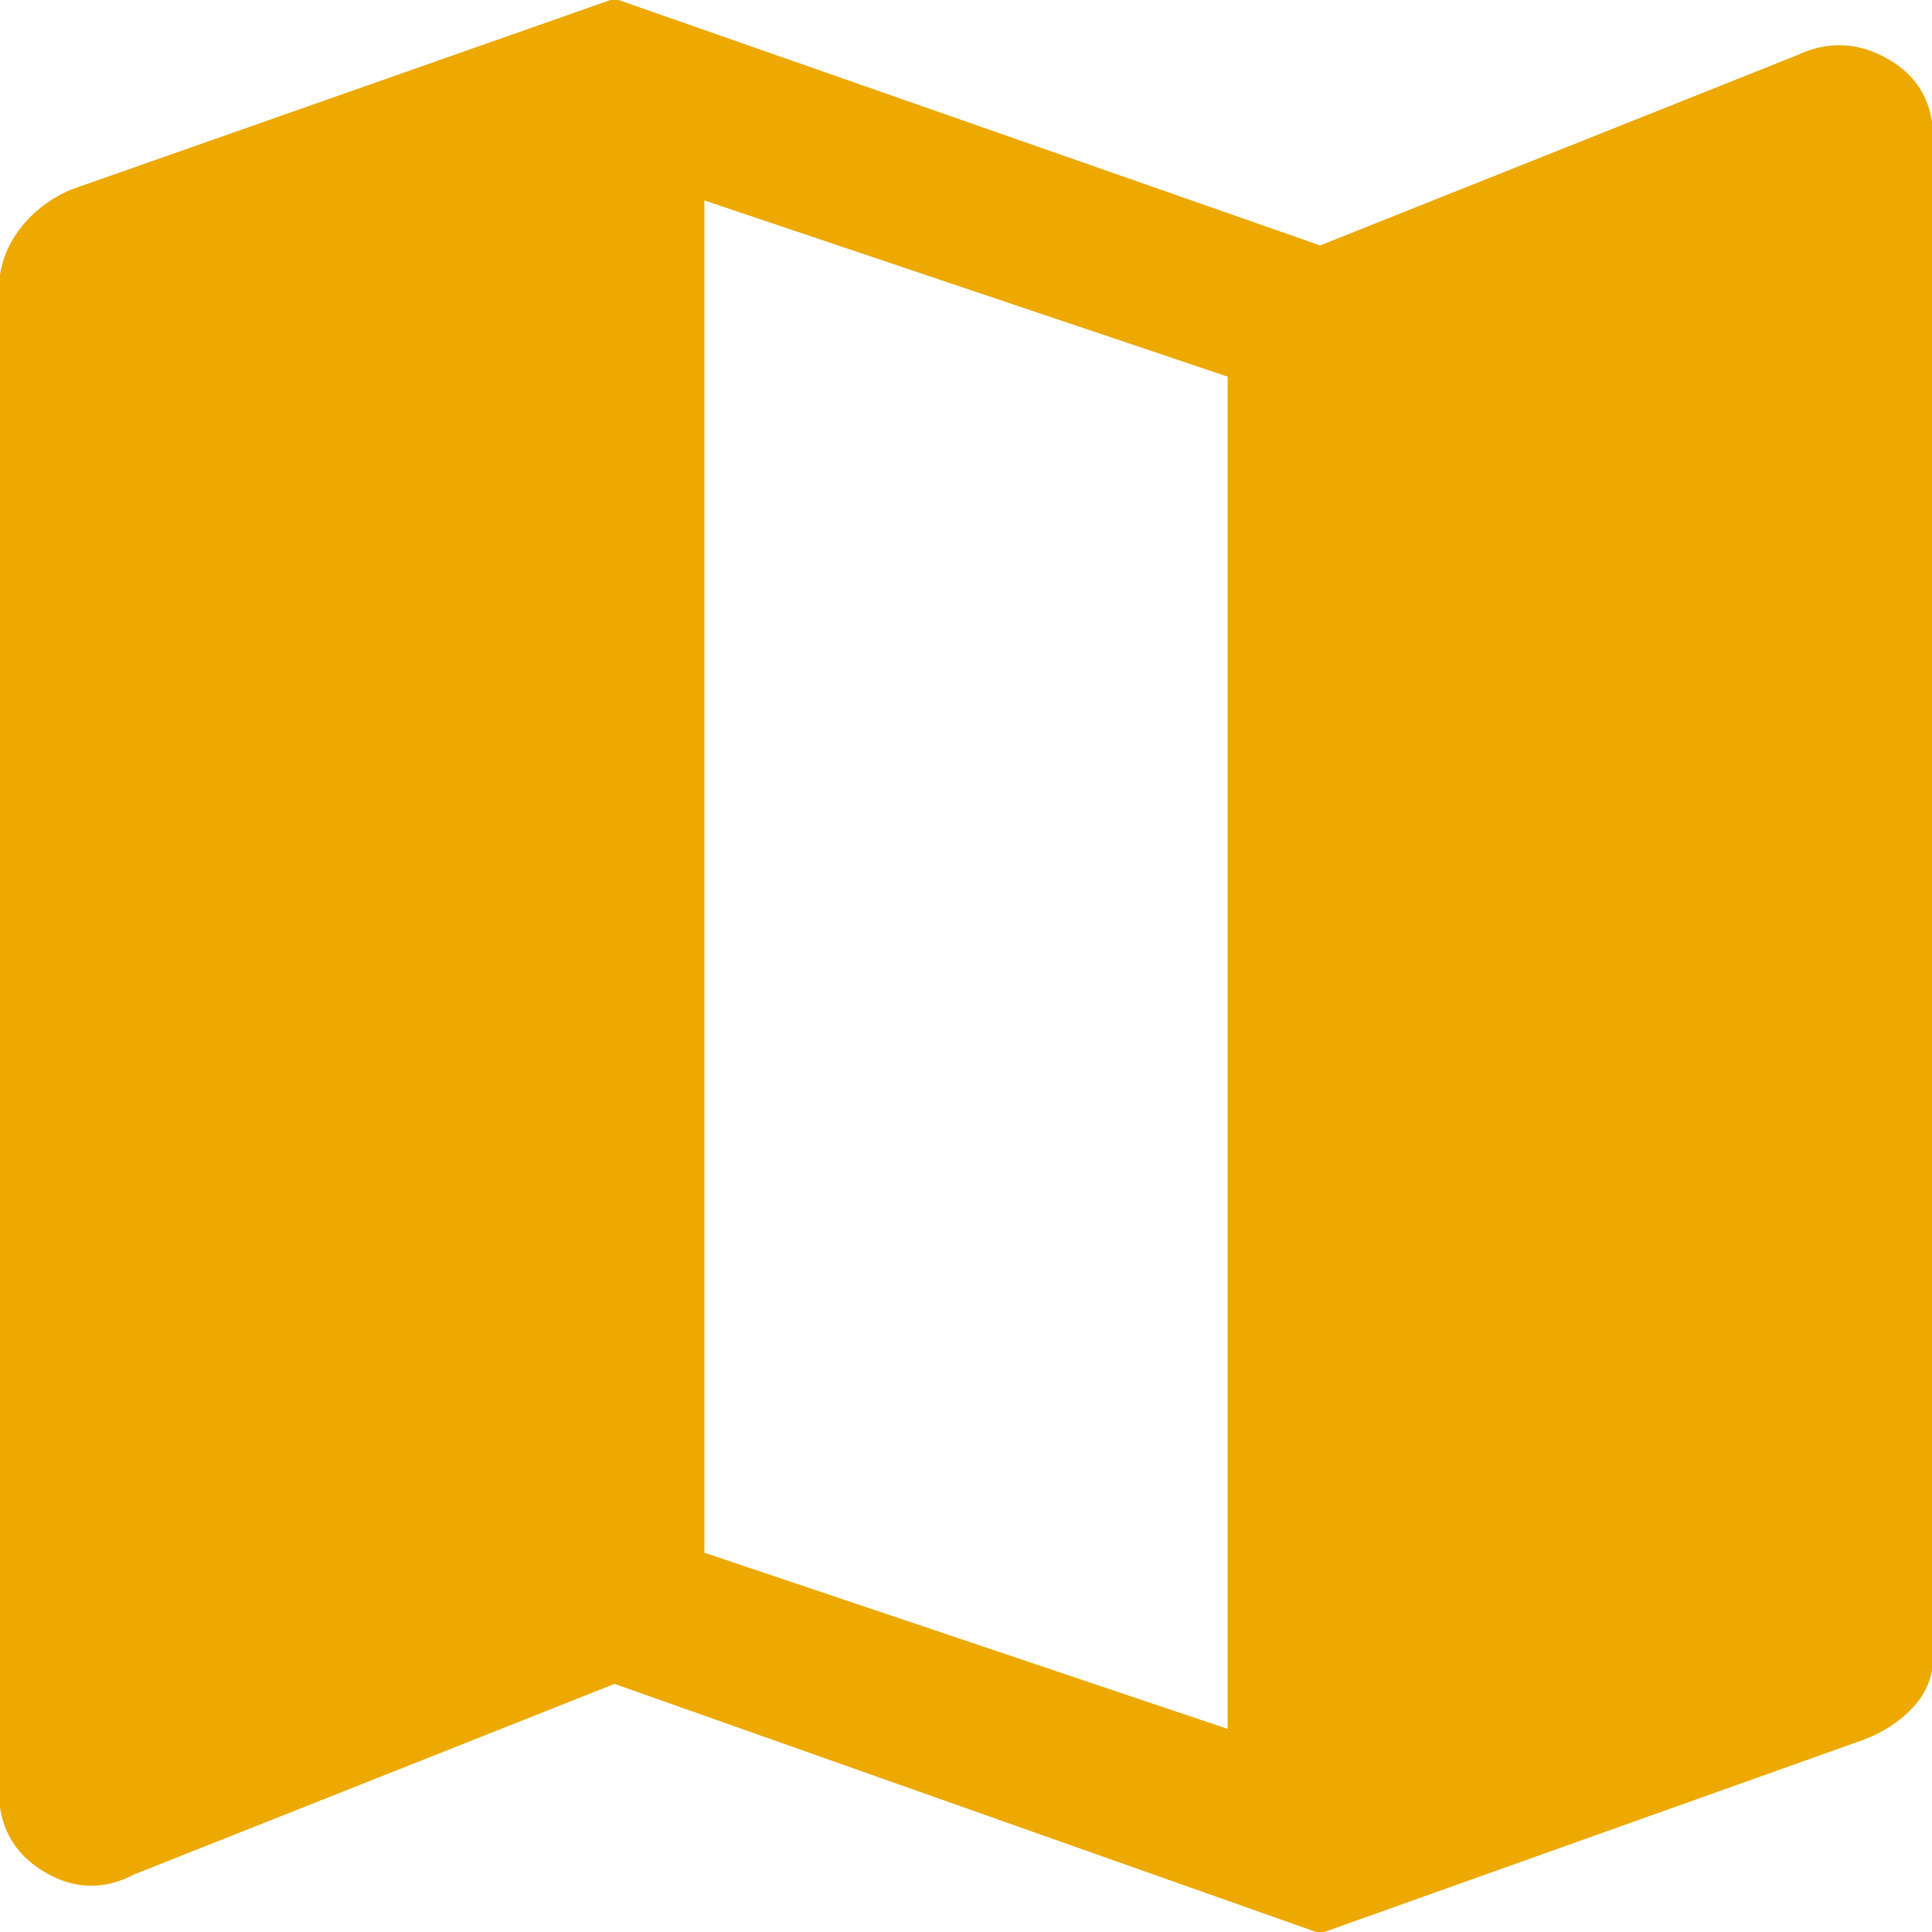
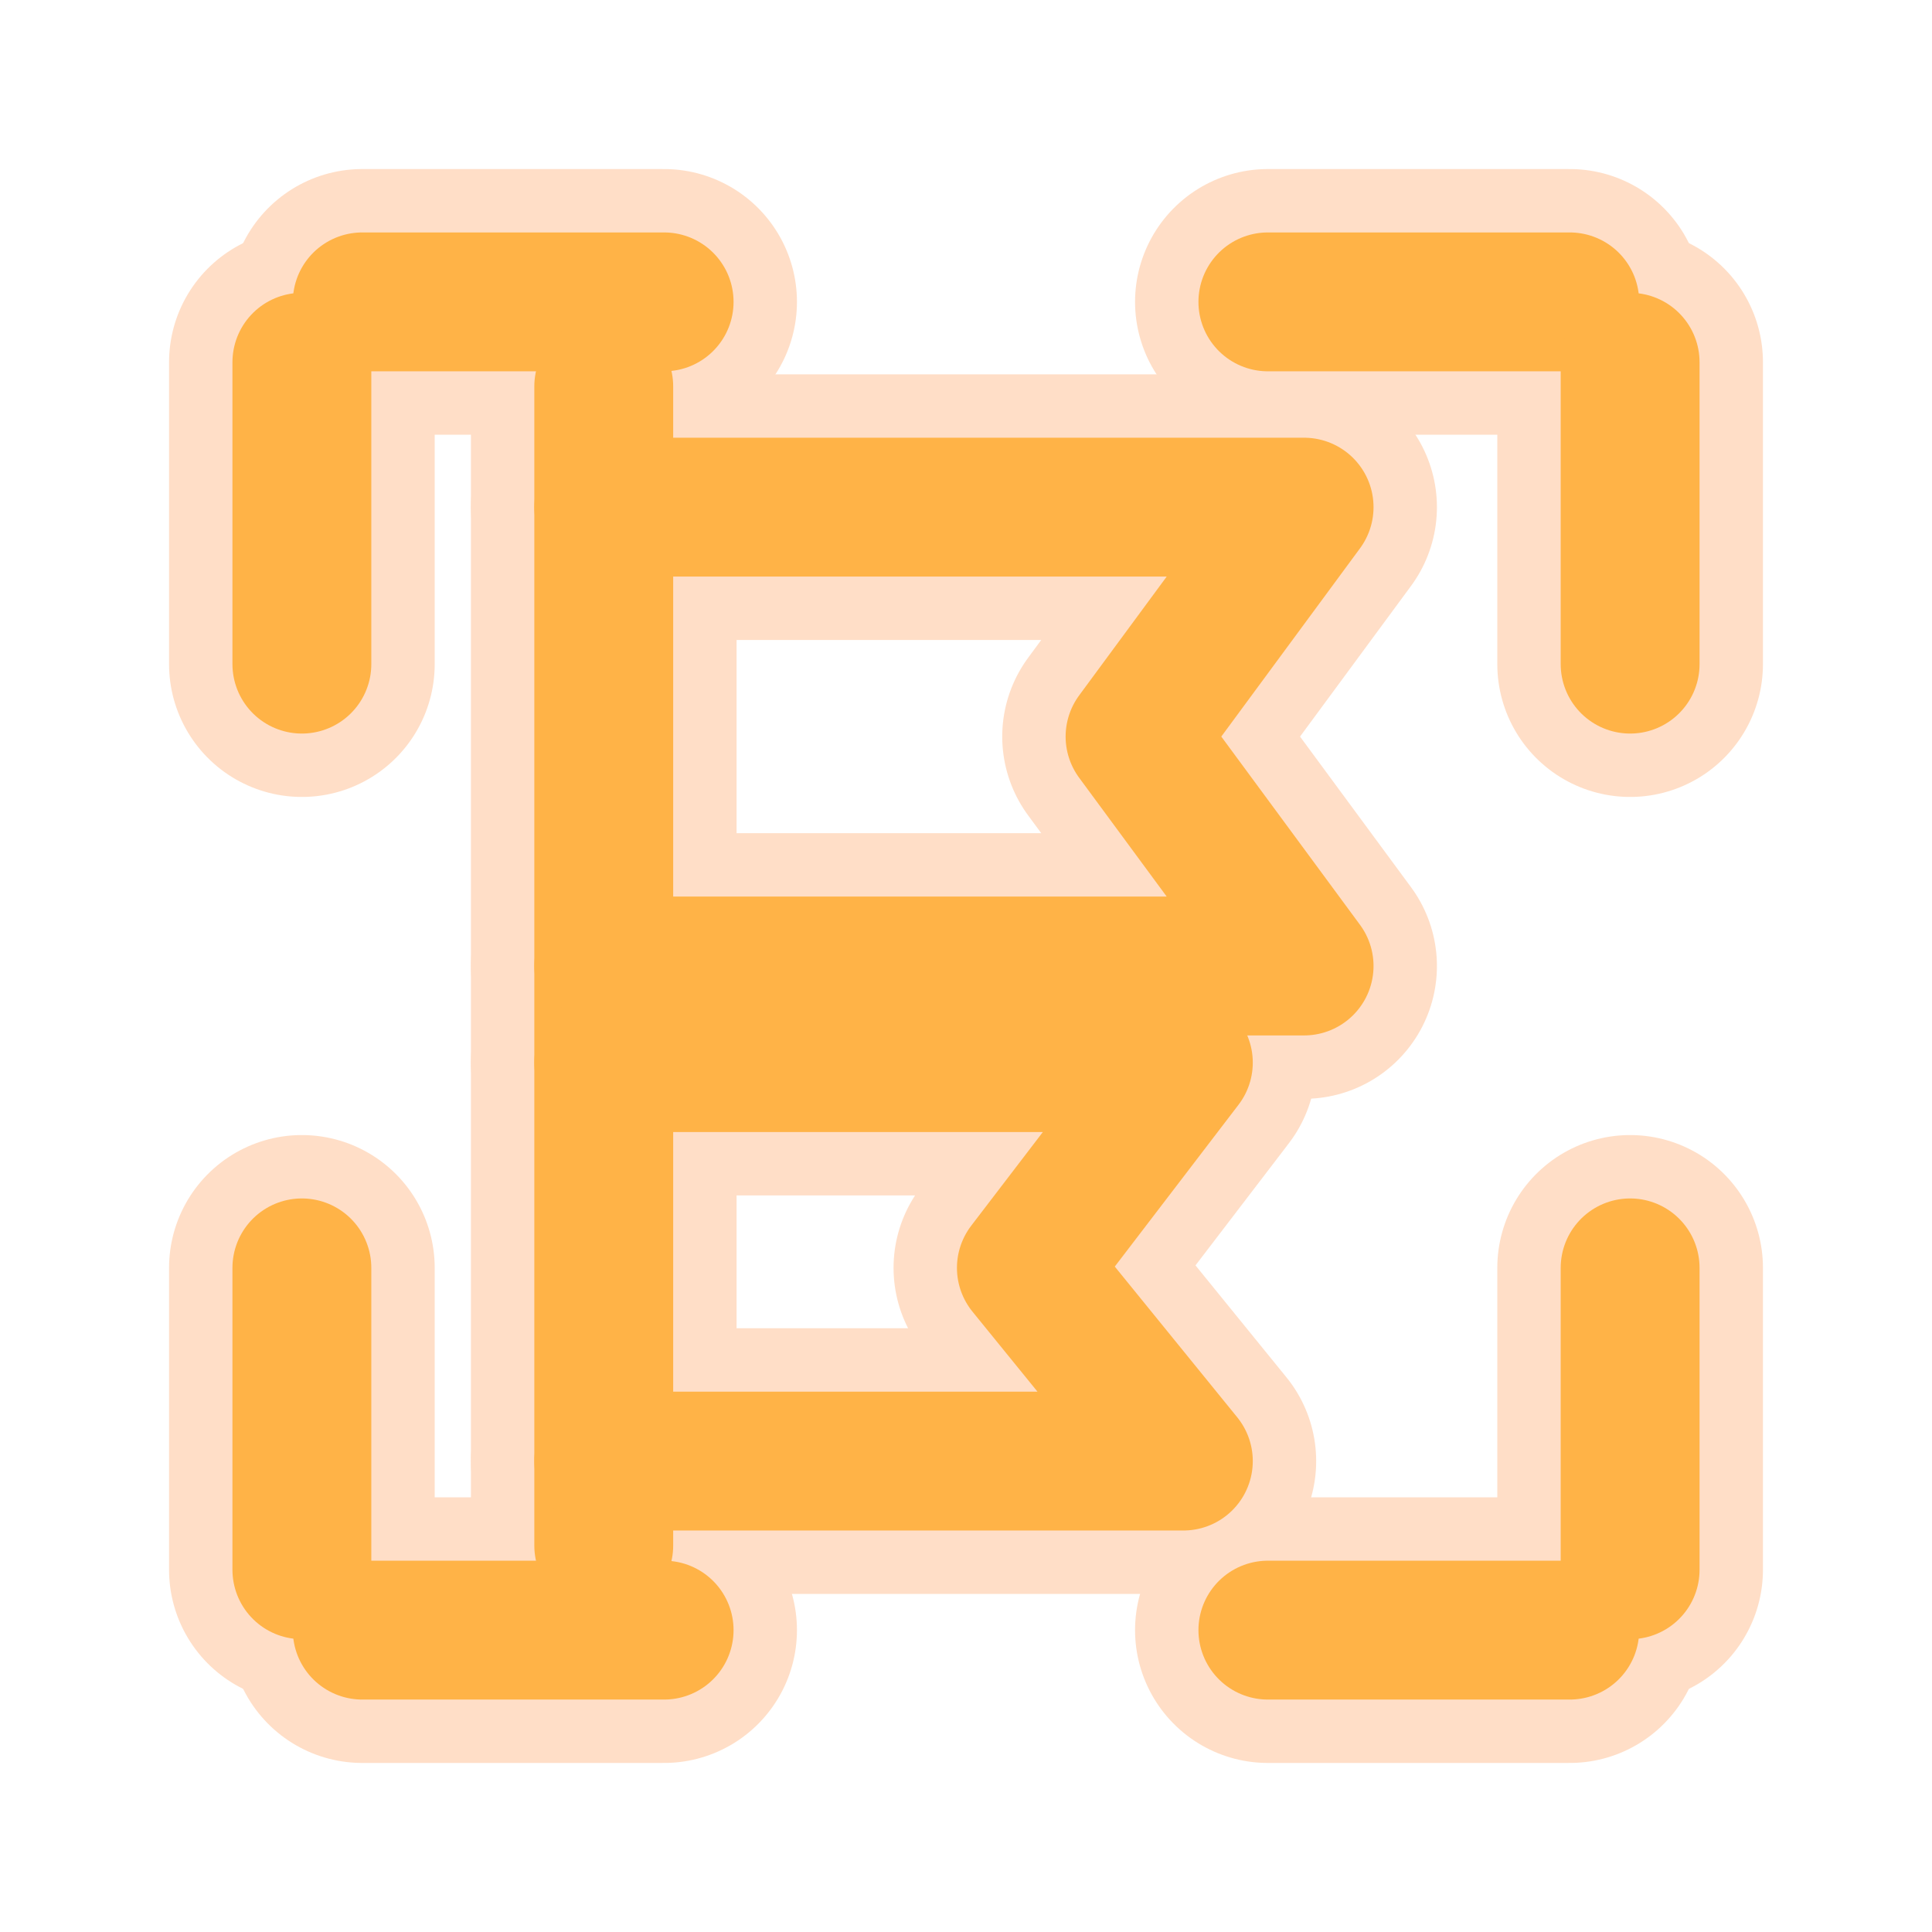
- <svg xmlns="http://www.w3.org/2000/svg" version="1.1" viewBox="6 6 36 36" width="40" height="40" fill="none">
-   <svg height="48px" viewBox="0 -960 960 960" width="48px" fill="#eda900" stroke="#eda900">
-     <path d="m612-120-263-93-179 71q-17 9-33.5-1T120-173v-558q0-13 7.5-23t19.5-15l202-71 263 92 178-71q17-8 33.5 1.5T840-788v565q0 11-7.5 19T814-192l-202 72Zm-34-75v-505l-196-66v505l196 66Z" fill="#eda900" stroke="#eda900" />
-   </svg>
+ <svg xmlns="http://www.w3.org/2000/svg" viewBox="0 0 16 16" fill="none">
+   <g stroke="#ff6a00" stroke-width="2.2" stroke-linecap="round" stroke-linejoin="round" opacity="0.22">
+     <path d="M3 2.5H5.5" />
+     <path d="M2.5 3V5.5" />
+     <path d="M10.5 2.5H13" />
+     <path d="M13.5 3V5.5" />
+     <path d="M13.5 10.5V13" />
+     <path d="M10.5 13.5H13" />
+     <path d="M3 13.5H5.5" />
+     <path d="M2.5 10.5V13" />
+     <path d="M5 3.2V12.8" />
+     <path d="M5 4.2H10.8L9.4 6.1L10.8 8H5" />
+     <path d="M5 8.8H9.8L8.5 10.5L9.8 12.1H5" />
+   </g>
+   <g stroke="#ffb347" stroke-width="1.15" stroke-linecap="round" stroke-linejoin="round">
+     <path d="M3 2.5H5.5" />
+     <path d="M2.5 3V5.5" />
+     <path d="M10.5 2.5H13" />
+     <path d="M13.5 3V5.5" />
+     <path d="M13.5 10.5V13" />
+     <path d="M10.5 13.5H13" />
+     <path d="M3 13.5H5.5" />
+     <path d="M2.5 10.5V13" />
+     <path d="M5 3.2V12.8" />
+     <path d="M5 4.2H10.8L9.4 6.1L10.8 8H5" />
+     <path d="M5 8.8H9.8L8.5 10.5L9.8 12.1H5" />
+   </g>
</svg>
